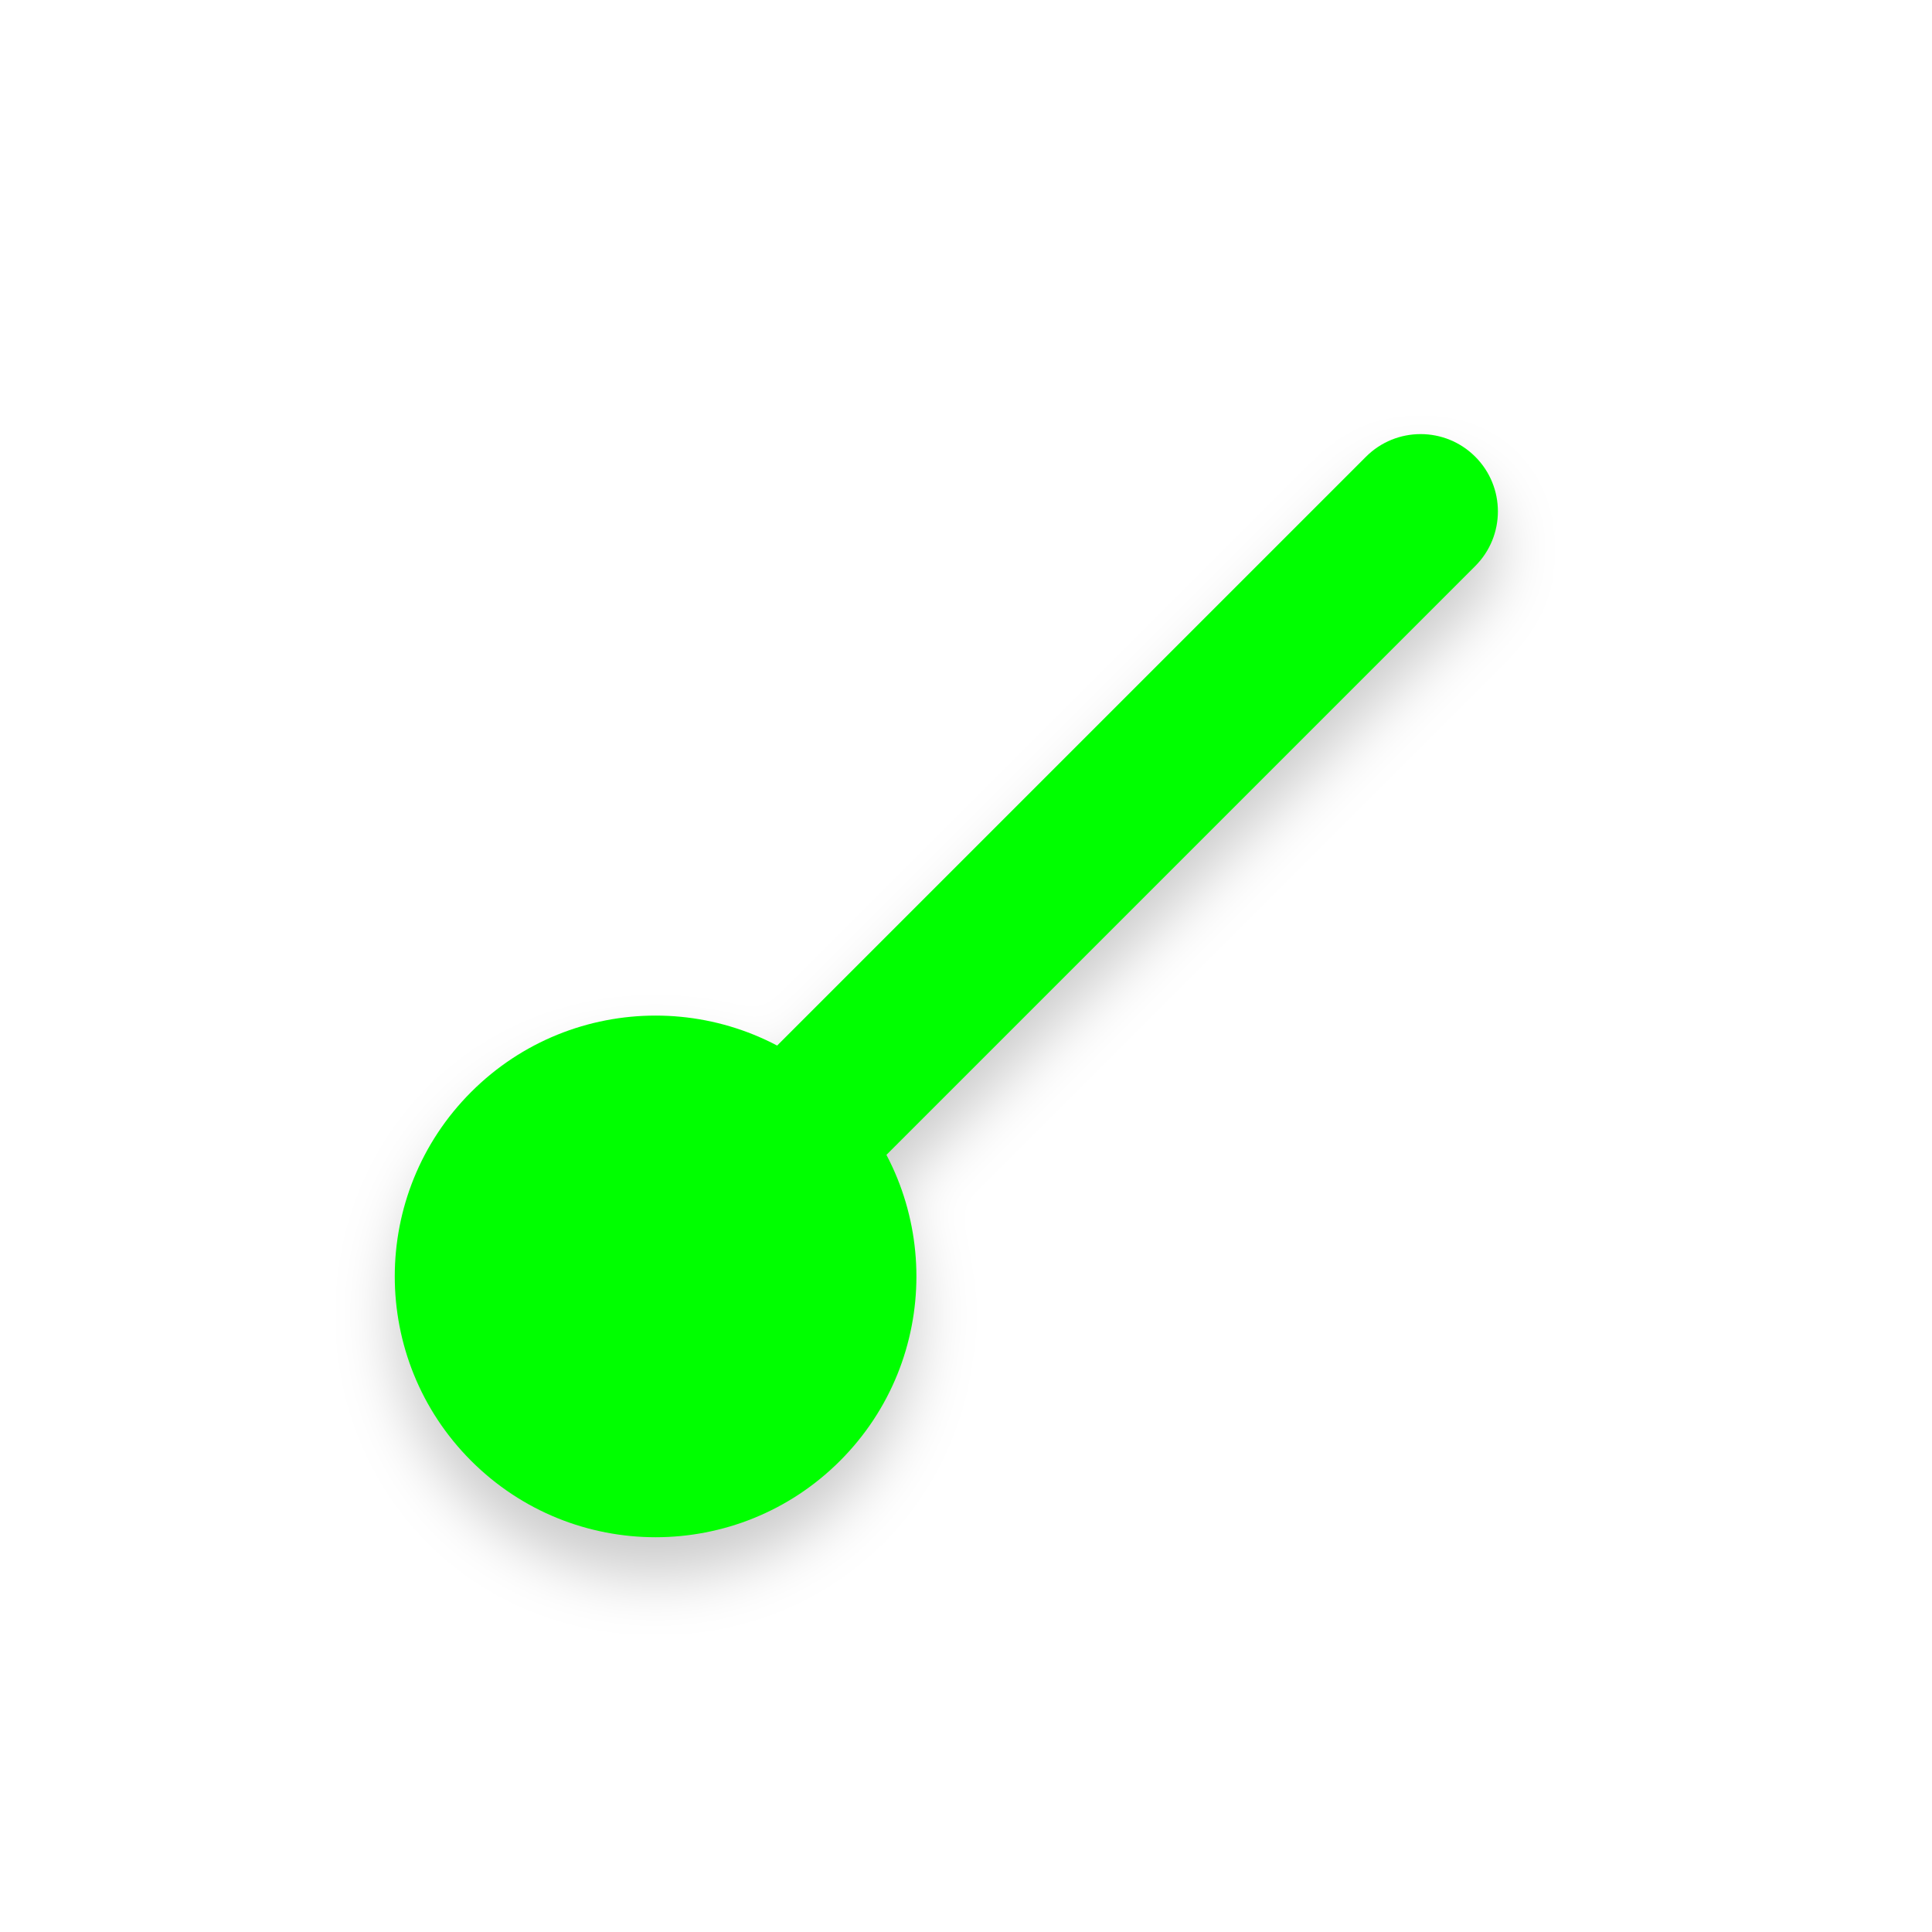
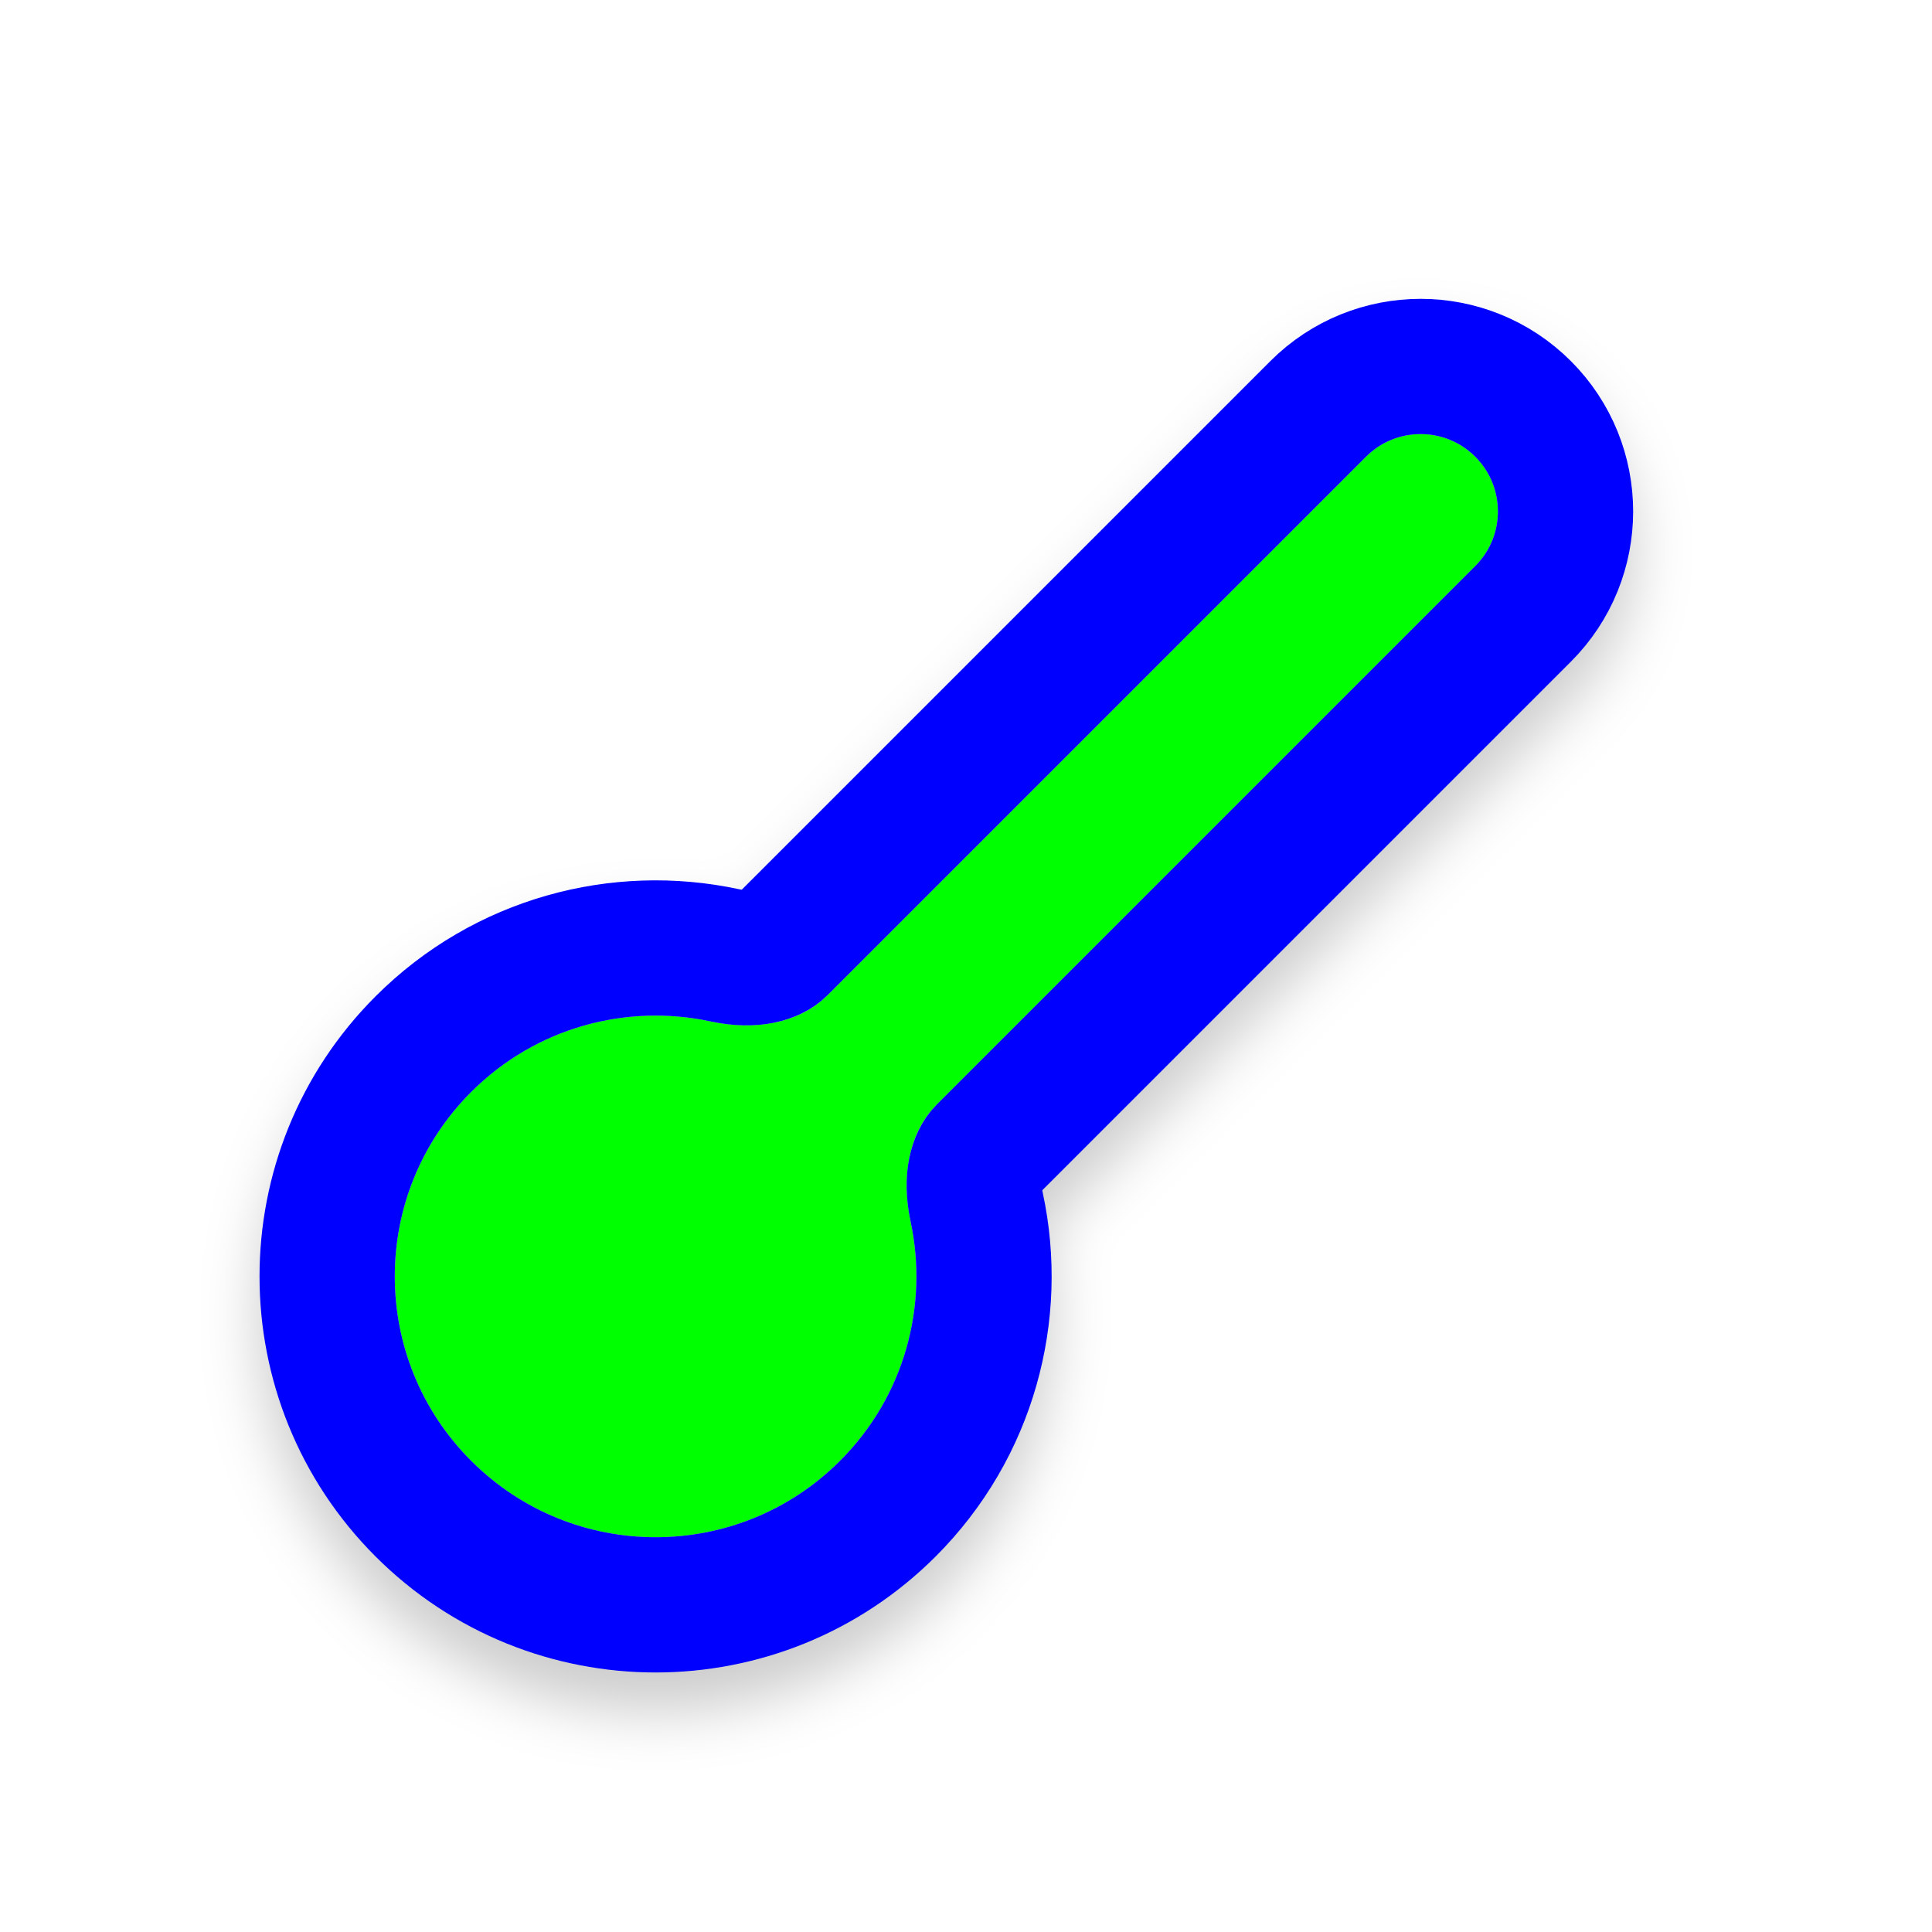
<svg xmlns="http://www.w3.org/2000/svg" width="200" height="200" viewBox="0 0 200 200" fill="none">
-   <g filter="url(#filter0_d)">
-     <path d="M48.775 151.225C38.23 140.681 38.23 123.586 48.775 113.042C59.319 102.497 76.414 102.497 86.958 113.042C97.502 123.586 97.502 140.681 86.958 151.225C76.414 161.77 59.319 161.77 48.775 151.225Z" fill="#00FF00" />
-     <path d="M152.719 47.281C155.843 50.405 155.843 55.47 152.719 58.594L86.958 124.355C83.834 127.48 78.769 127.48 75.645 124.355V124.355C72.52 121.231 72.52 116.166 75.645 113.042L141.406 47.281C144.53 44.157 149.595 44.157 152.719 47.281V47.281Z" fill="#00FF00" />
+   <g filter="url(#filter0_d_5_280)">
+     <path d="M48.775 113.042C38.23 123.586 38.23 140.681 48.775 151.225C59.319 161.77 76.414 161.77 86.958 151.225C93.682 144.502 96.118 135.114 94.267 126.459C93.35 122.173 93.876 117.438 96.975 114.338L152.719 58.594C155.843 55.47 155.843 50.405 152.719 47.281C149.595 44.157 144.53 44.157 141.406 47.281L85.662 103.025C82.562 106.124 77.827 106.65 73.541 105.733C64.886 103.882 55.498 106.318 48.775 113.042Z" fill="#00FF00" />
+     <path d="M43.825 108.092C30.547 121.37 30.547 142.897 43.825 156.175C57.103 169.453 78.63 169.453 91.908 156.175C100.38 147.703 103.439 135.872 101.112 124.995C100.455 121.925 101.171 120.042 101.925 119.288L157.669 63.544C163.527 57.686 163.527 48.189 157.669 42.331C151.811 36.473 142.314 36.473 136.456 42.331L80.712 98.075C79.958 98.829 78.075 99.545 75.005 98.888C64.128 96.561 52.297 99.62 43.825 108.092Z" stroke="#0000FF" stroke-width="14" />
  </g>
  <defs>
-     <filter id="filter0_d" x="34.867" y="42.938" width="126.196" height="126.196" filterUnits="userSpaceOnUse" color-interpolation-filters="sRGB">
+     <filter id="filter0_d_5_280" x="20.866" y="28.938" width="154.196" height="154.196" filterUnits="userSpaceOnUse" color-interpolation-filters="sRGB">
      <feFlood flood-opacity="0" result="BackgroundImageFix" />
-       <feColorMatrix in="SourceAlpha" type="matrix" values="0 0 0 0 0 0 0 0 0 0 0 0 0 0 0 0 0 0 127 0" />
+       <feColorMatrix in="SourceAlpha" type="matrix" values="0 0 0 0 0 0 0 0 0 0 0 0 0 0 0 0 0 0 127 0" result="hardAlpha" />
      <feOffset dy="4" />
      <feGaussianBlur stdDeviation="3" />
      <feColorMatrix type="matrix" values="0 0 0 0 0 0 0 0 0 0 0 0 0 0 0 0 0 0 0.2 0" />
-       <feBlend mode="normal" in2="BackgroundImageFix" result="effect1_dropShadow" />
-       <feBlend mode="normal" in="SourceGraphic" in2="effect1_dropShadow" result="shape" />
+       <feBlend mode="normal" in2="BackgroundImageFix" result="effect1_dropShadow_5_280" />
+       <feBlend mode="normal" in="SourceGraphic" in2="effect1_dropShadow_5_280" result="shape" />
    </filter>
  </defs>
</svg>
